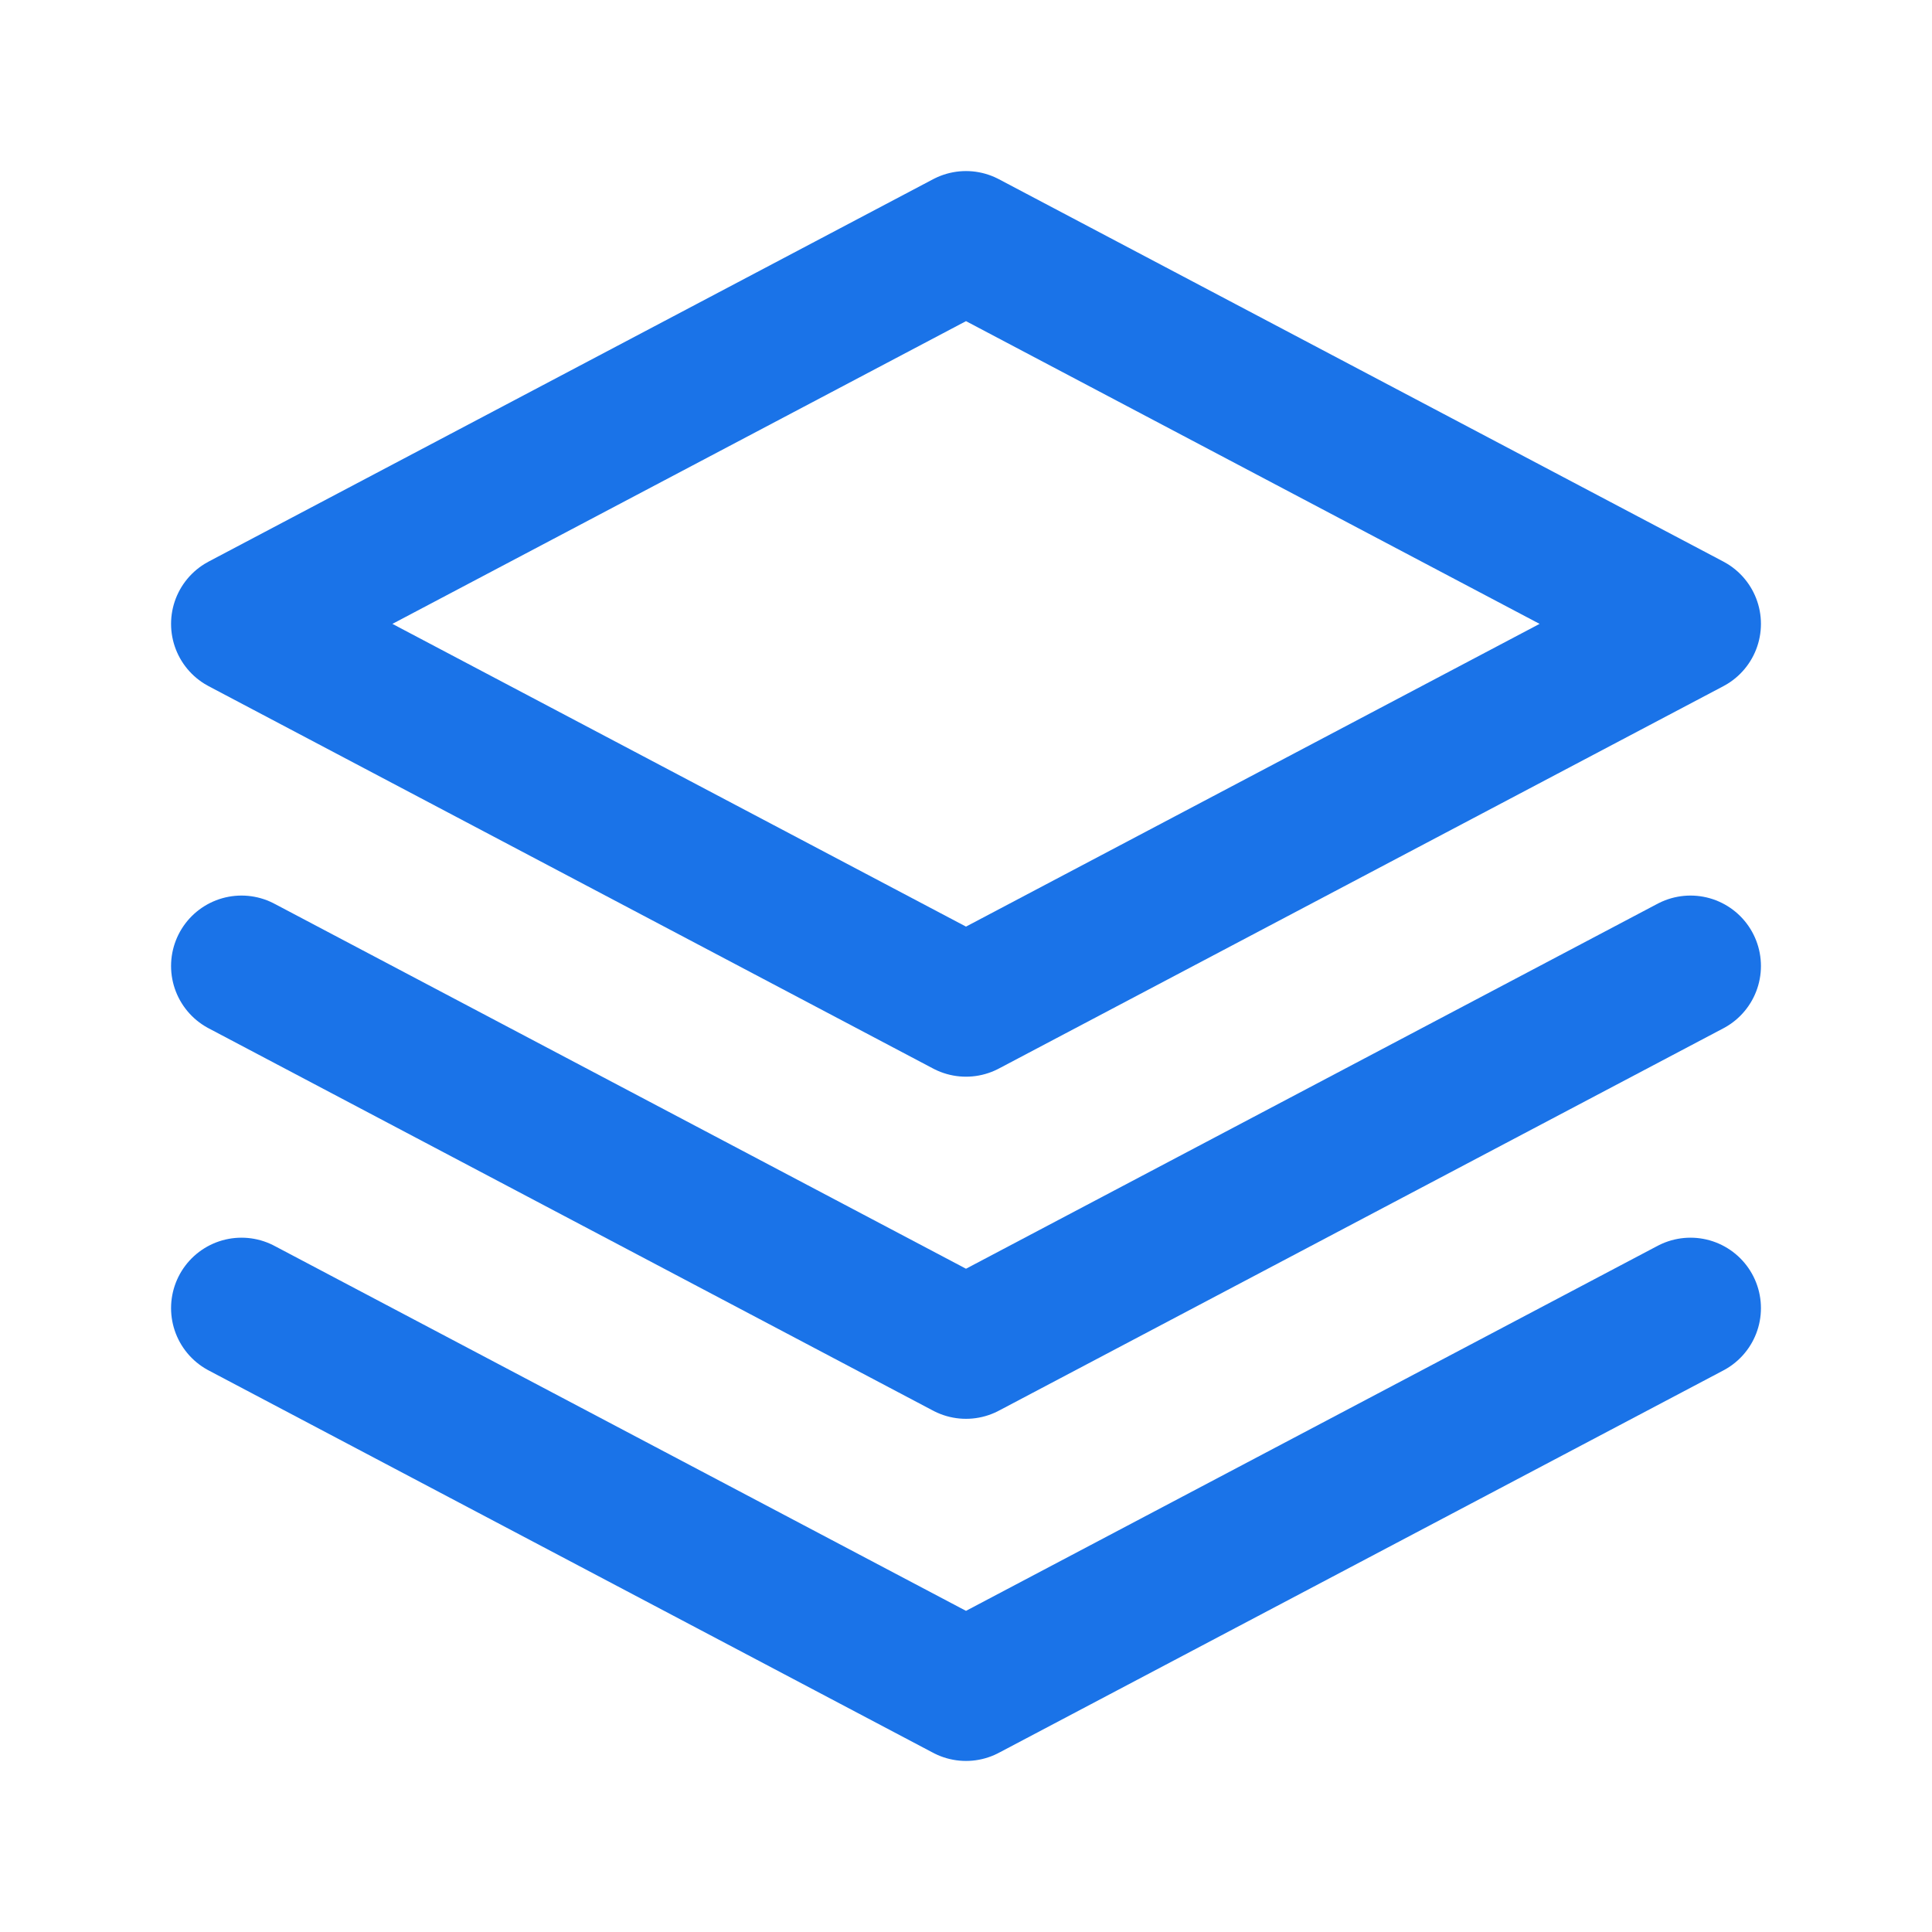
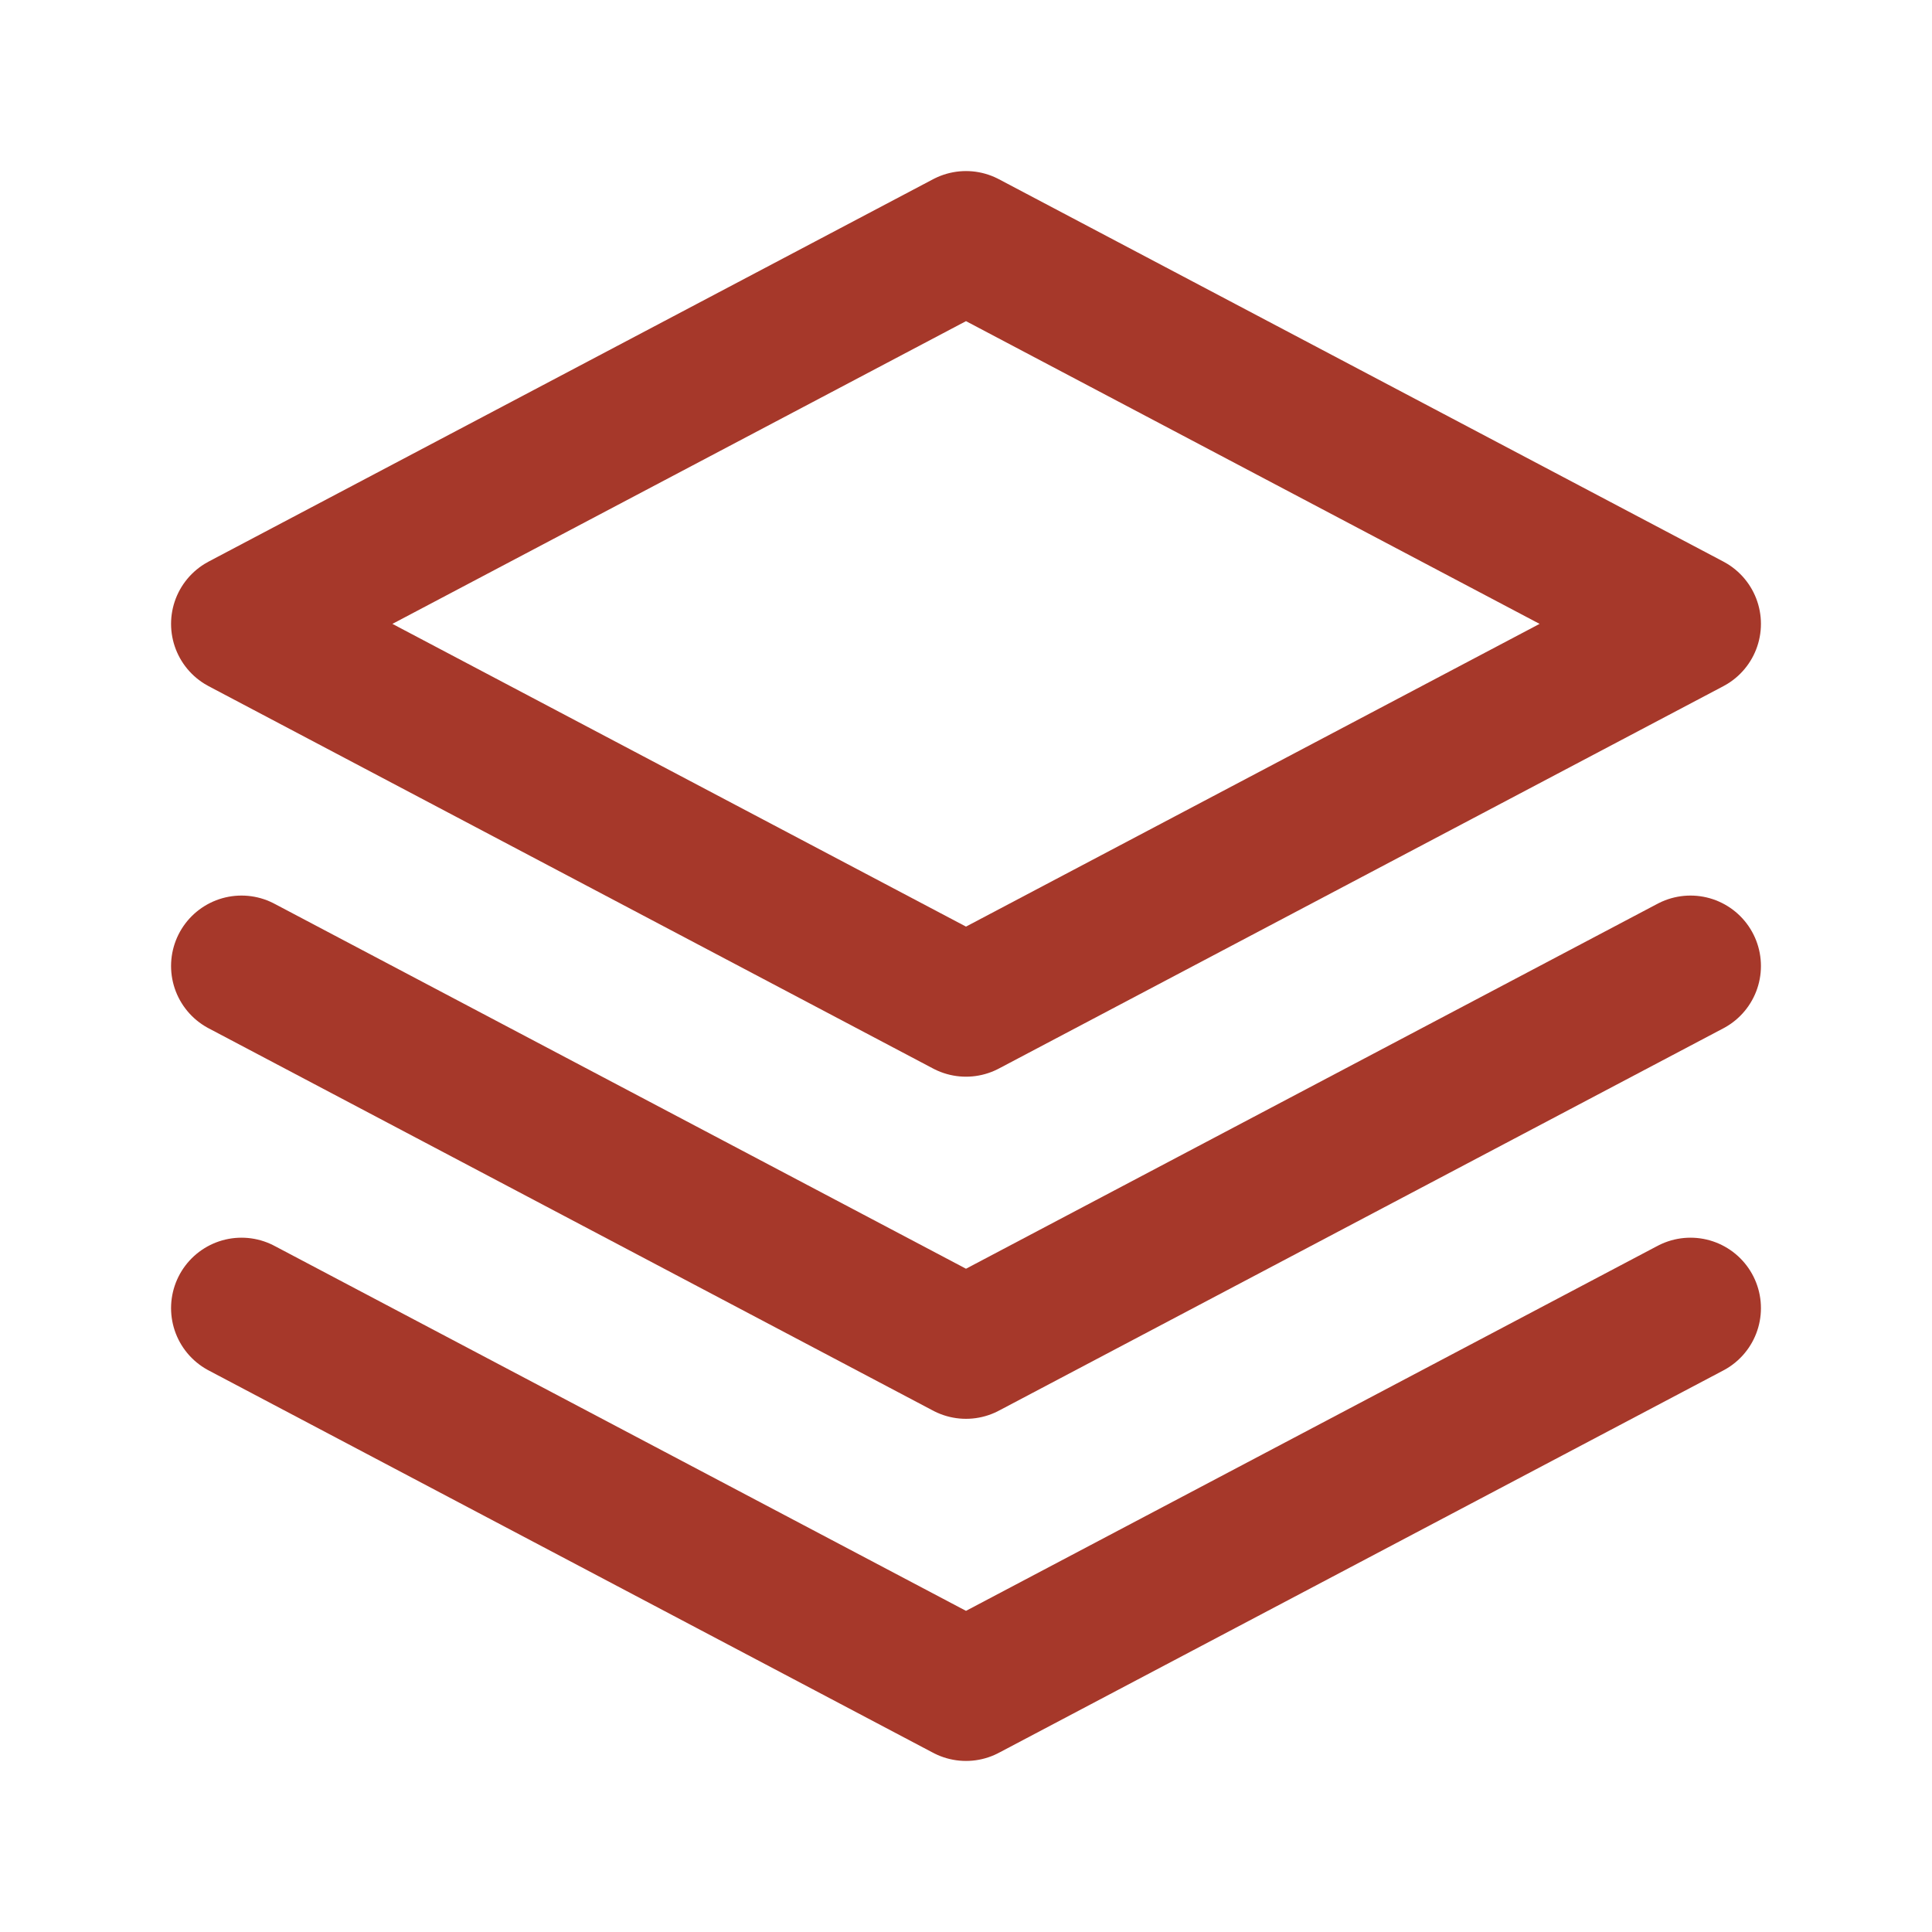
- <svg xmlns="http://www.w3.org/2000/svg" viewBox="0 0 24 24" role="img" aria-labelledby="title desc" style="color:#1A73E8">
+ <svg xmlns="http://www.w3.org/2000/svg" viewBox="0 0 24 24" role="img" aria-labelledby="title desc">
+   <style>svg{color:#A6382A}@media(prefers-color-scheme:dark){svg{color:#E18C7C}}</style>
  <g fill="none" stroke="currentColor" stroke-width="1.75" stroke-linecap="round" stroke-linejoin="round">
    <path d="m12 3 9 4.75L12 12.5 3 7.75z" />
    <path d="m3 12 9 4.75L21 12" />
    <path d="m3 16.25 9 4.75 9-4.75" />
  </g>
</svg>
